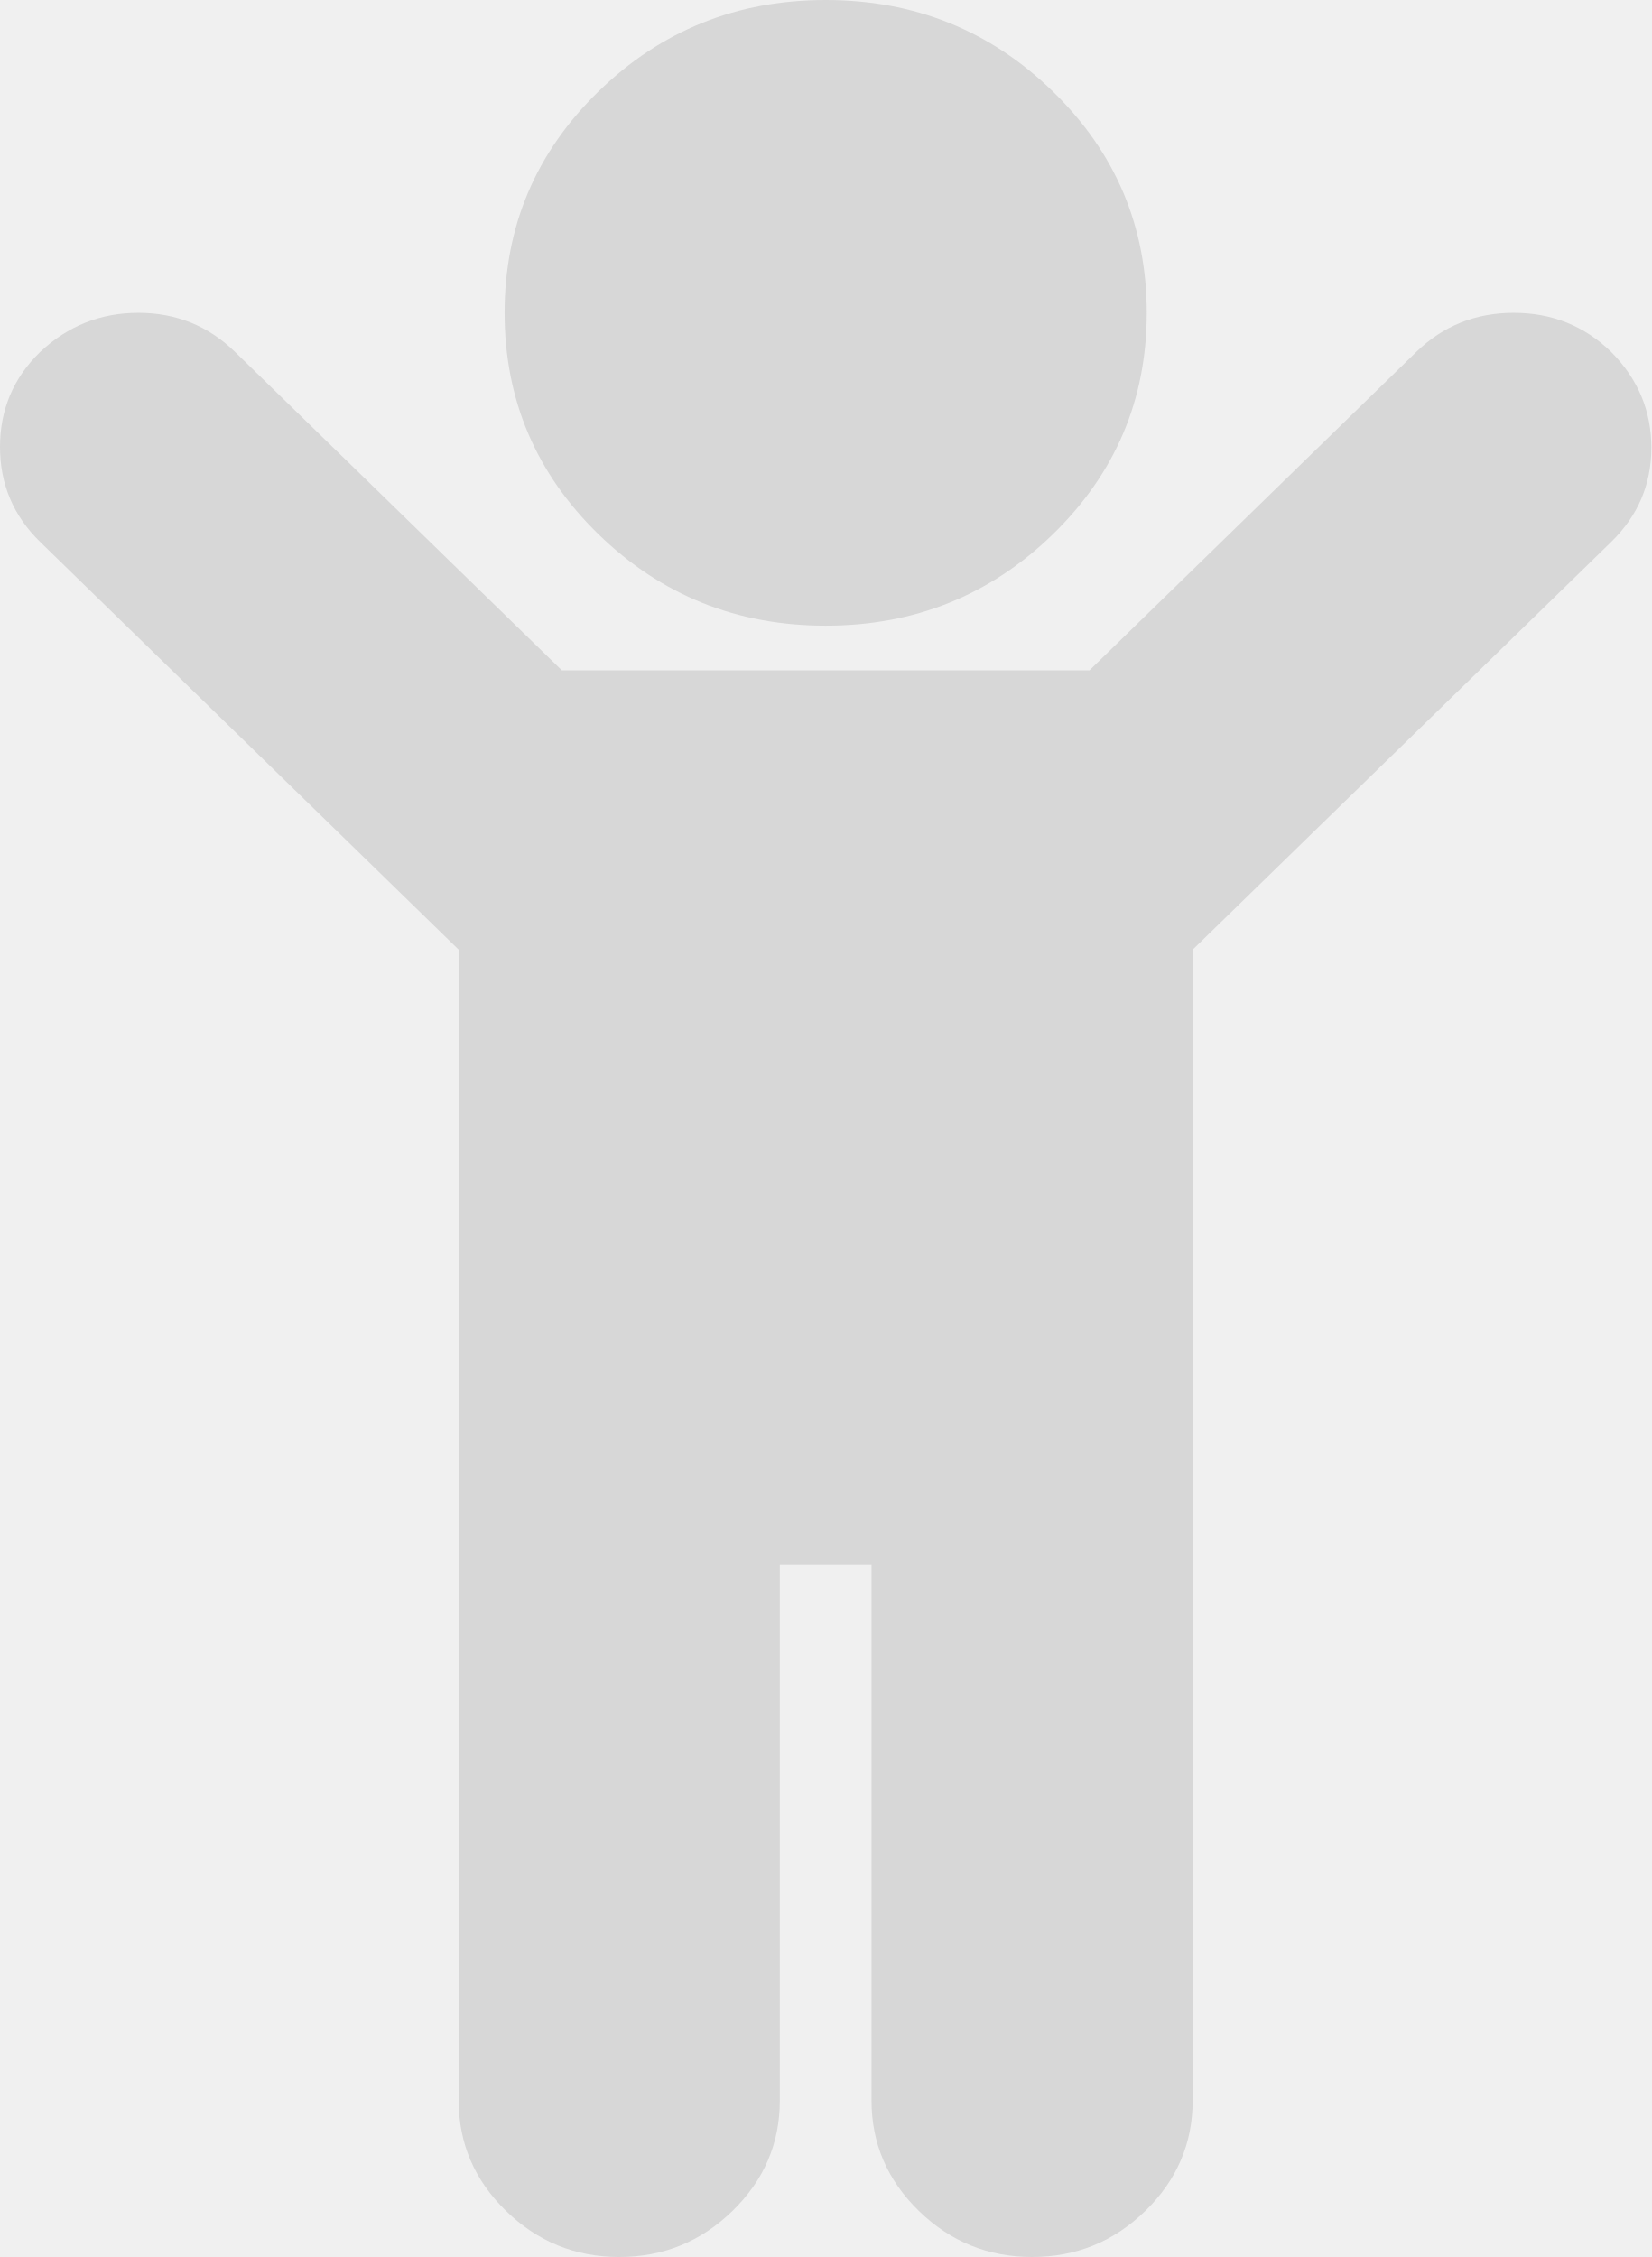
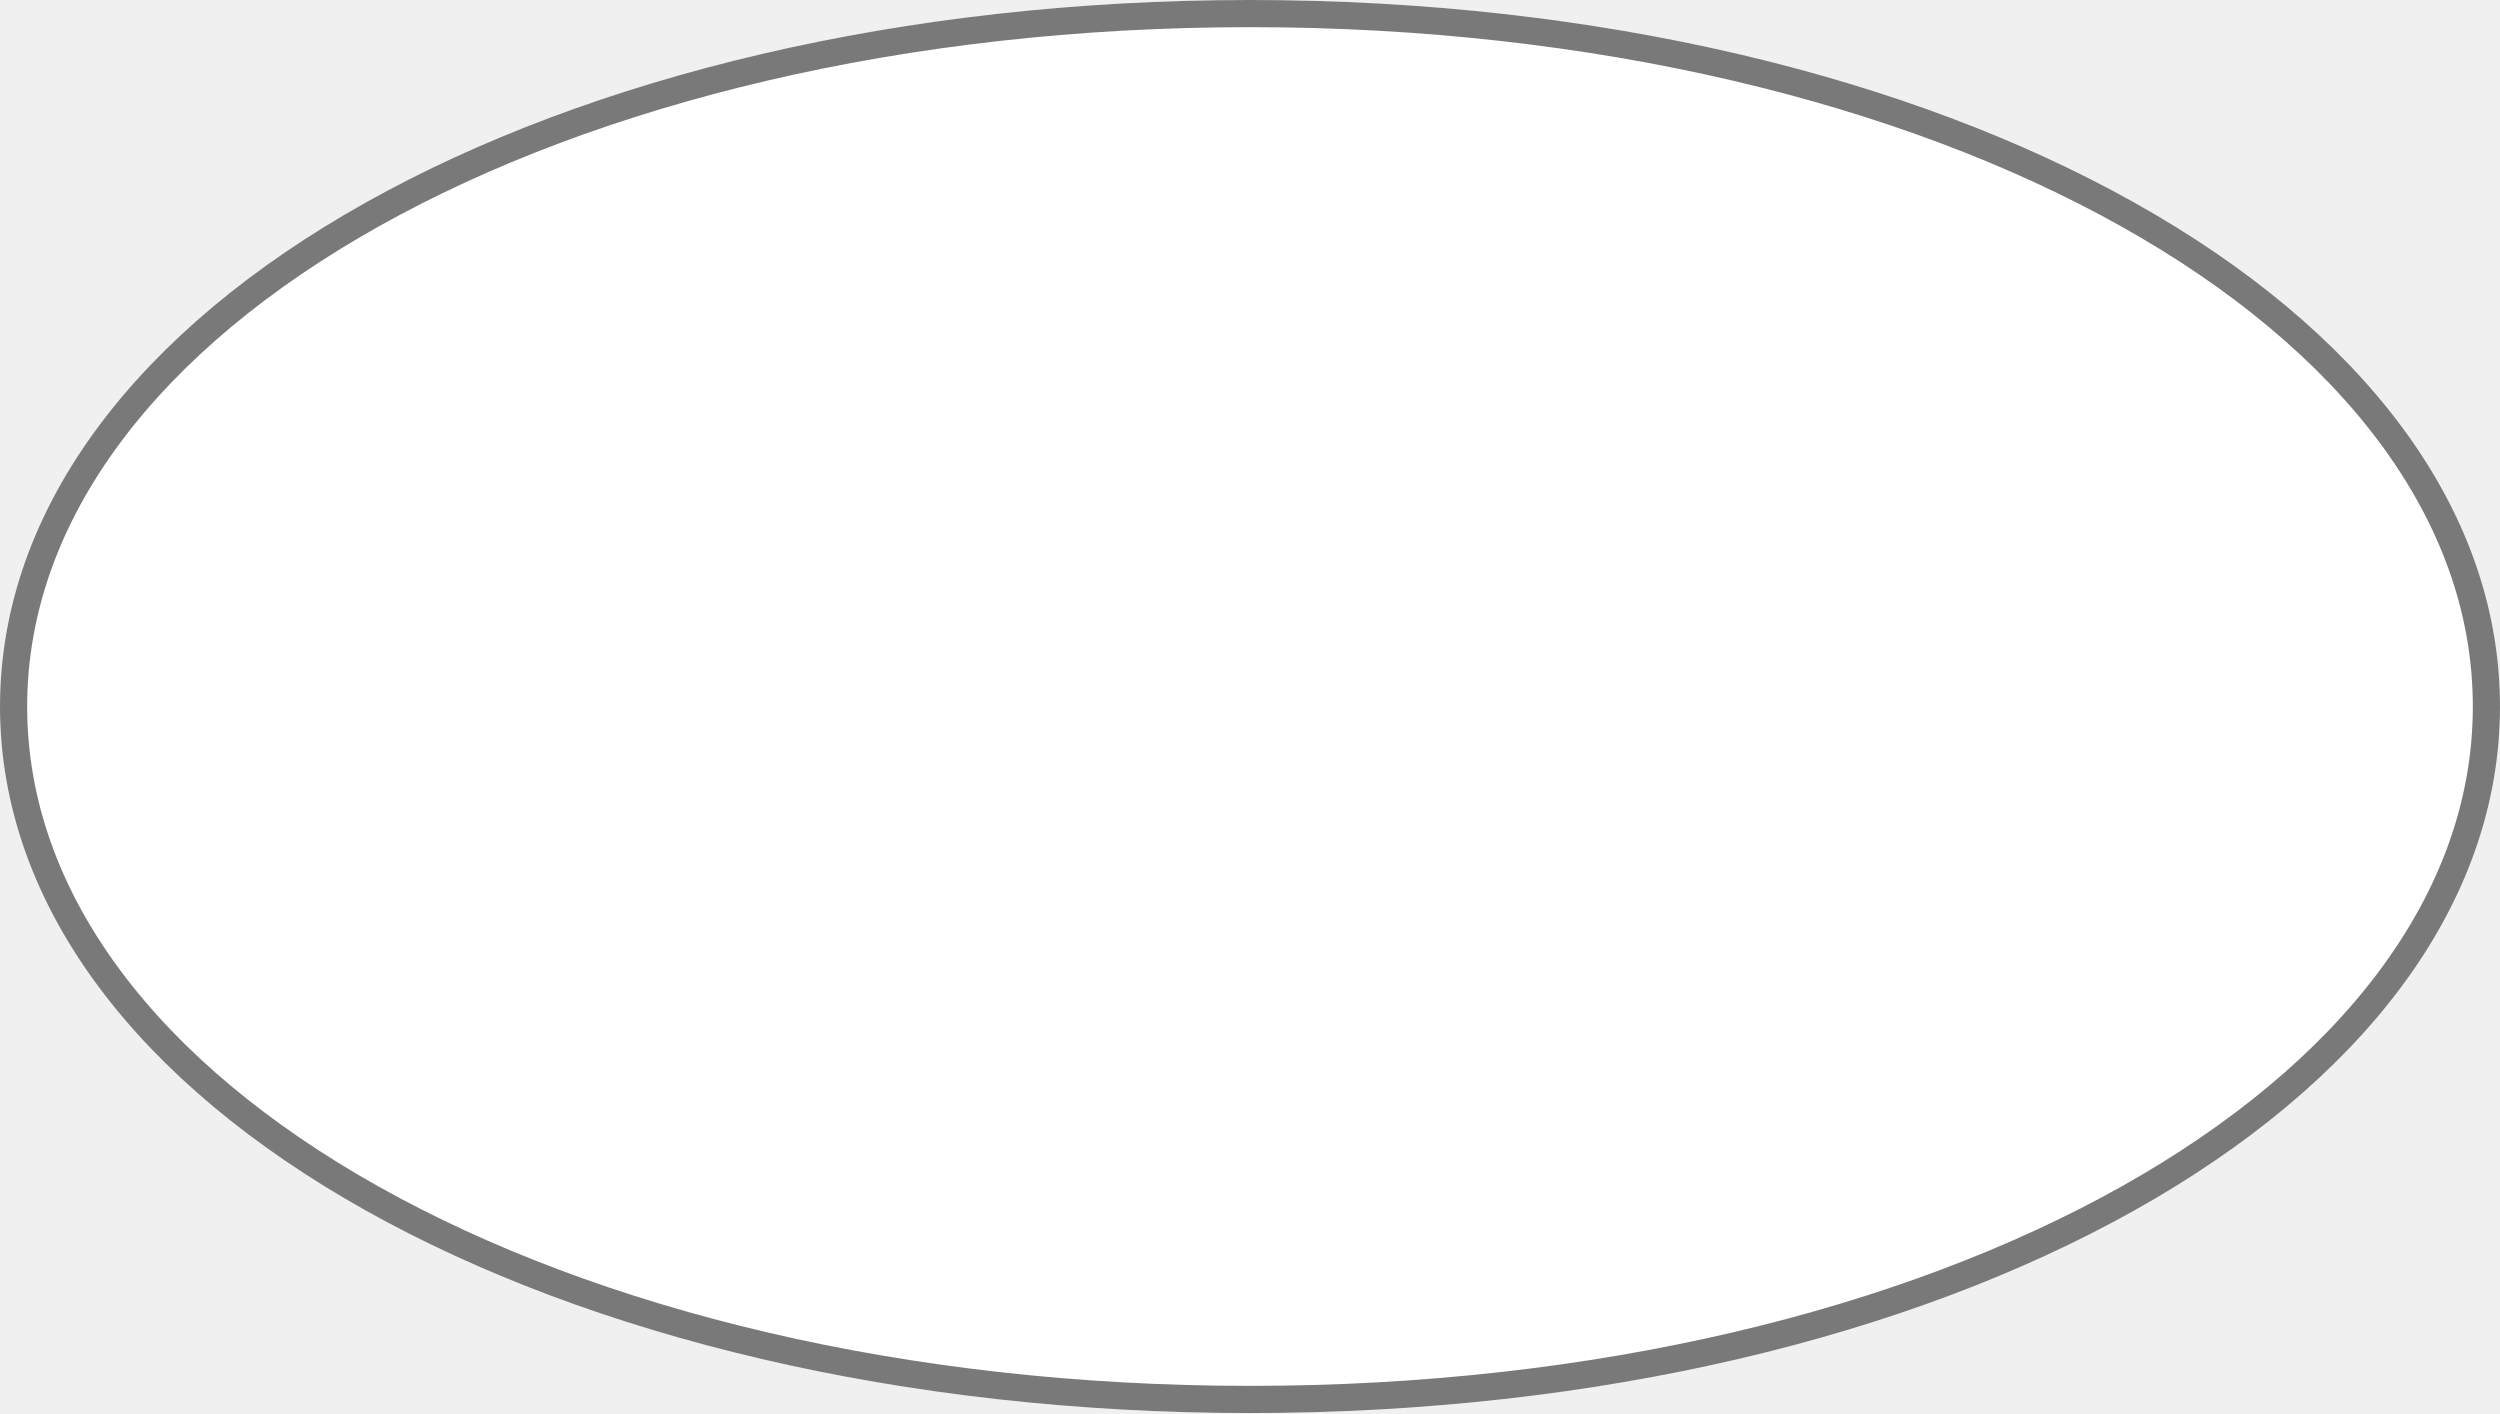
- <svg xmlns="http://www.w3.org/2000/svg" version="1.1" width="30px" height="41px">
-   <g transform="matrix(1 0 0 1 -2257 -405 )">
-     <path d="M 30 8.131  C 30 8.8  29.757 9.37  29.271 9.844  L 21.667 17.252  L 21.667 38.158  C 21.667 38.936  21.38 39.605  20.807 40.163  C 20.234 40.721  19.549 41  18.75 41  C 17.951 41  17.266 40.721  16.693 40.163  C 16.12 39.605  15.833 38.936  15.833 38.158  L 15.833 28.416  L 14.167 28.416  L 14.167 38.158  C 14.167 38.936  13.88 39.605  13.307 40.163  C 12.734 40.721  12.049 41  11.25 41  C 10.451 41  9.766 40.721  9.193 40.163  C 8.62 39.605  8.333 38.936  8.333 38.158  L 8.333 17.252  L 0.729 9.844  C 0.243 9.37  0 8.795  0 8.119  C 0 7.442  0.243 6.867  0.729 6.394  C 1.233 5.92  1.827 5.683  2.513 5.683  C 3.199 5.683  3.785 5.92  4.271 6.394  L 10.208 12.178  L 19.792 12.178  L 25.729 6.394  C 26.215 5.92  26.806 5.683  27.5 5.683  C 28.194 5.683  28.785 5.92  29.271 6.394  C 29.757 6.884  30 7.463  30 8.131  Z M 19.128 1.662  C 20.265 2.77  20.833 4.11  20.833 5.683  C 20.833 7.256  20.265 8.597  19.128 9.705  C 17.99 10.812  16.615 11.366  15 11.366  C 13.385 11.366  12.01 10.812  10.872 9.705  C 9.735 8.597  9.167 7.256  9.167 5.683  C 9.167 4.11  9.735 2.77  10.872 1.662  C 12.01 0.554  13.385 0  15 0  C 16.615 0  17.99 0.554  19.128 1.662  Z " fill-rule="nonzero" fill="#d7d7d7" stroke="none" transform="matrix(1 0 0 1 2257 405 )" />
+ <svg xmlns="http://www.w3.org/2000/svg" version="1.1" width="92px" height="52px">
+   <g transform="matrix(1 0 0 1 -2230 -452 )">
+     <path d="M 2276 452  C 2301.76 452  2322 463.44  2322 478  C 2322 492.56  2301.76 504  2276 504  C 2250.24 504  2230 492.56  2230 478  C 2230 463.44  2250.24 452  2276 452  Z " fill-rule="nonzero" fill="#ffffff" stroke="none" />
+     <path d="M 2276 452.5  C 2301.48 452.5  2321.5 463.72  2321.5 478  C 2321.5 492.28  2301.48 503.5  2276 503.5  C 2250.52 503.5  2230.5 492.28  2230.5 478  C 2230.5 463.72  2250.52 452.5  2276 452.5  Z " stroke-width="1" stroke="#797979" fill="none" />
  </g>
</svg>
